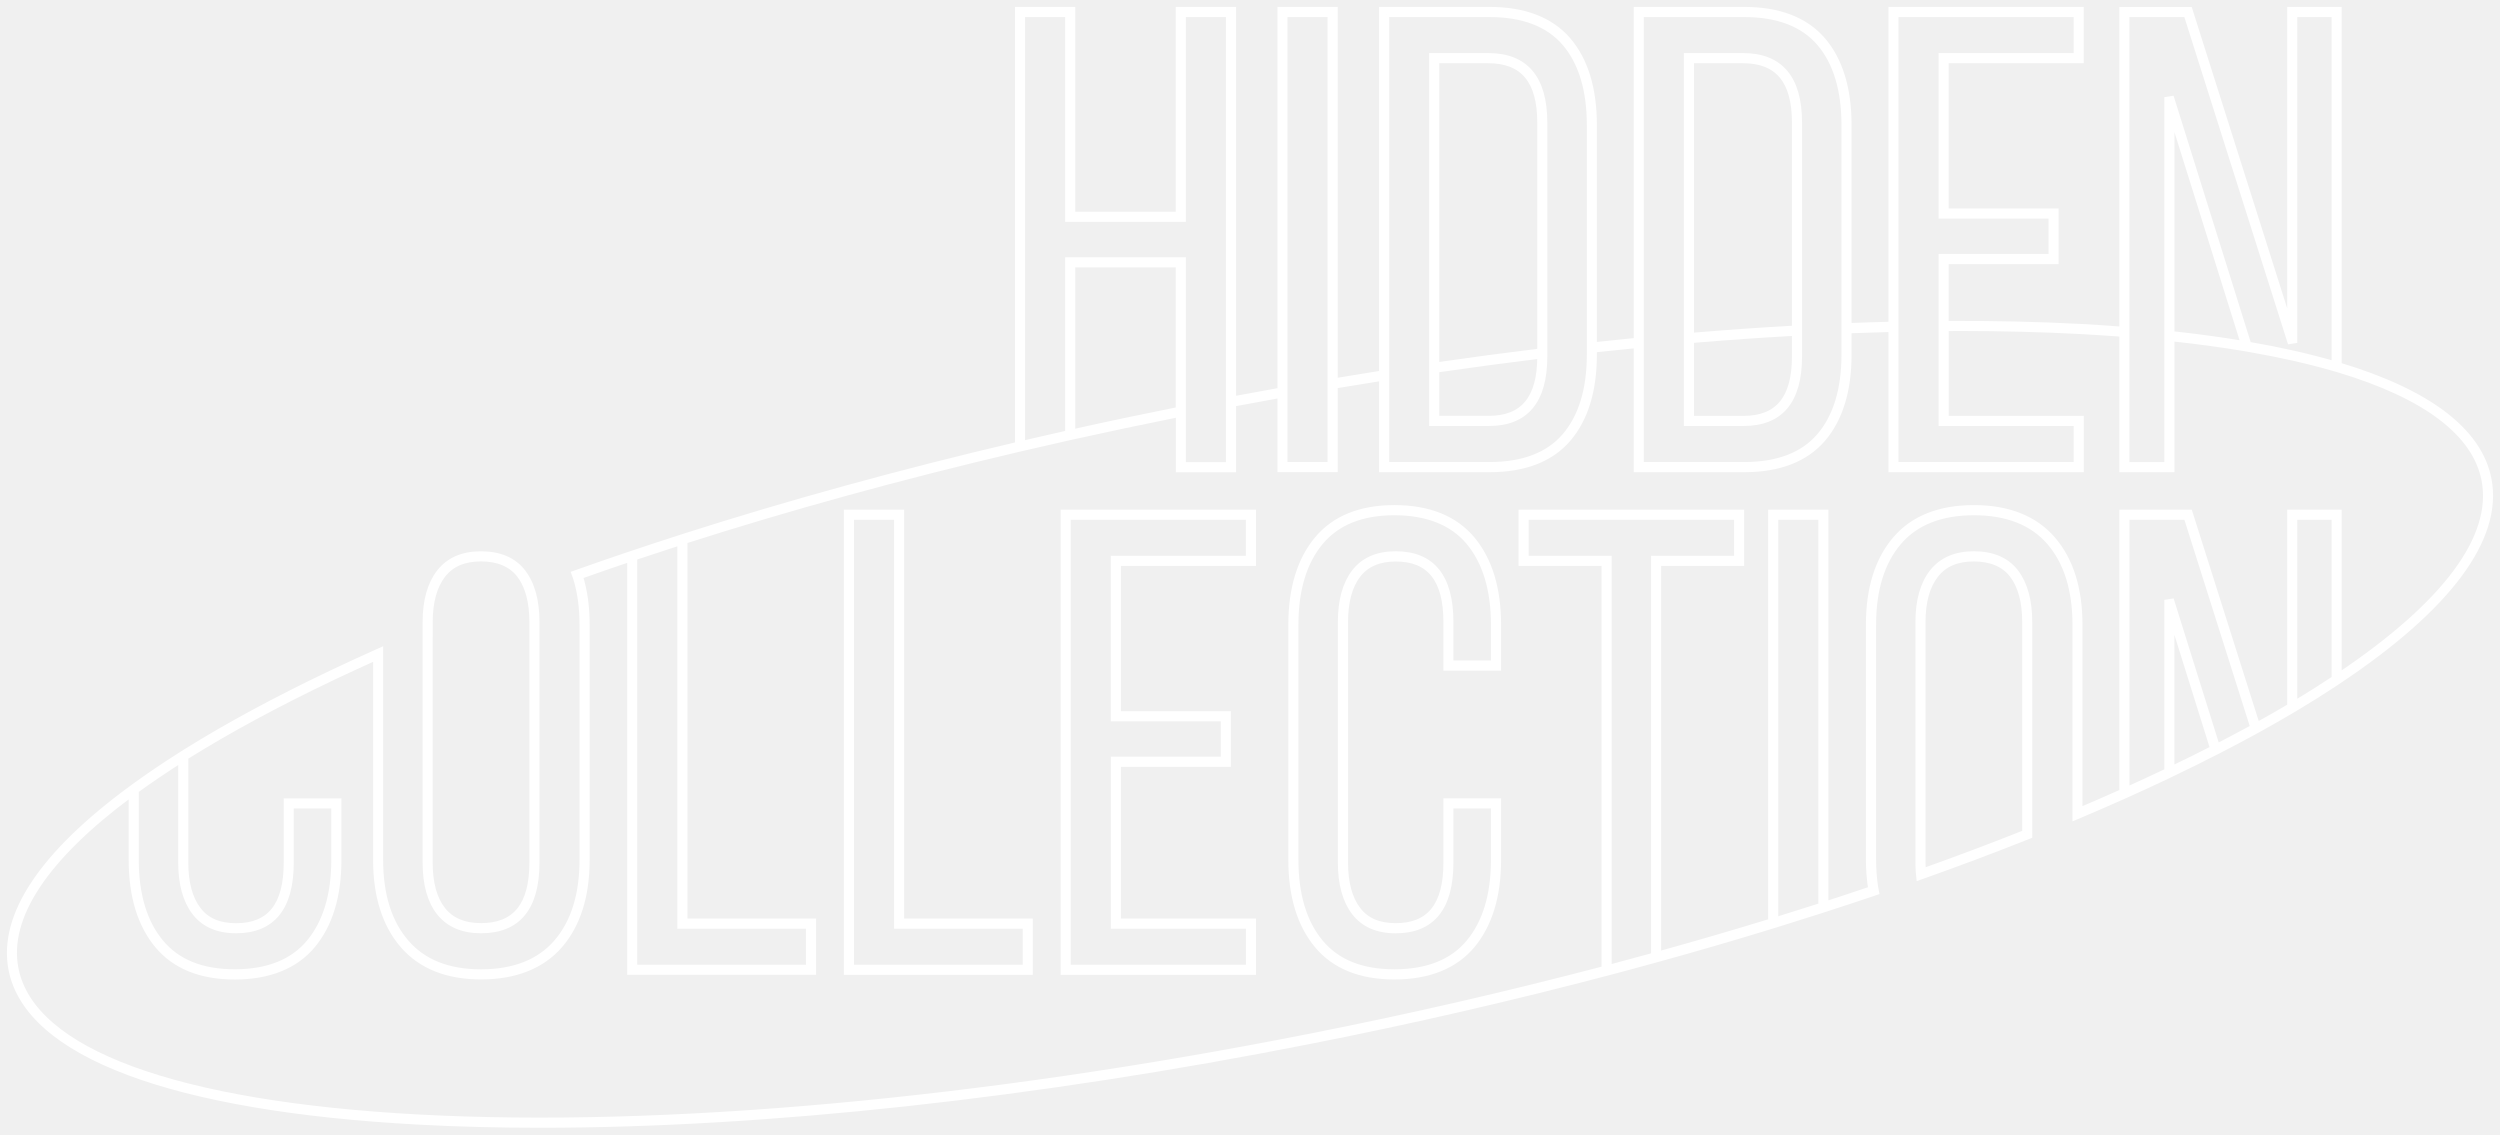
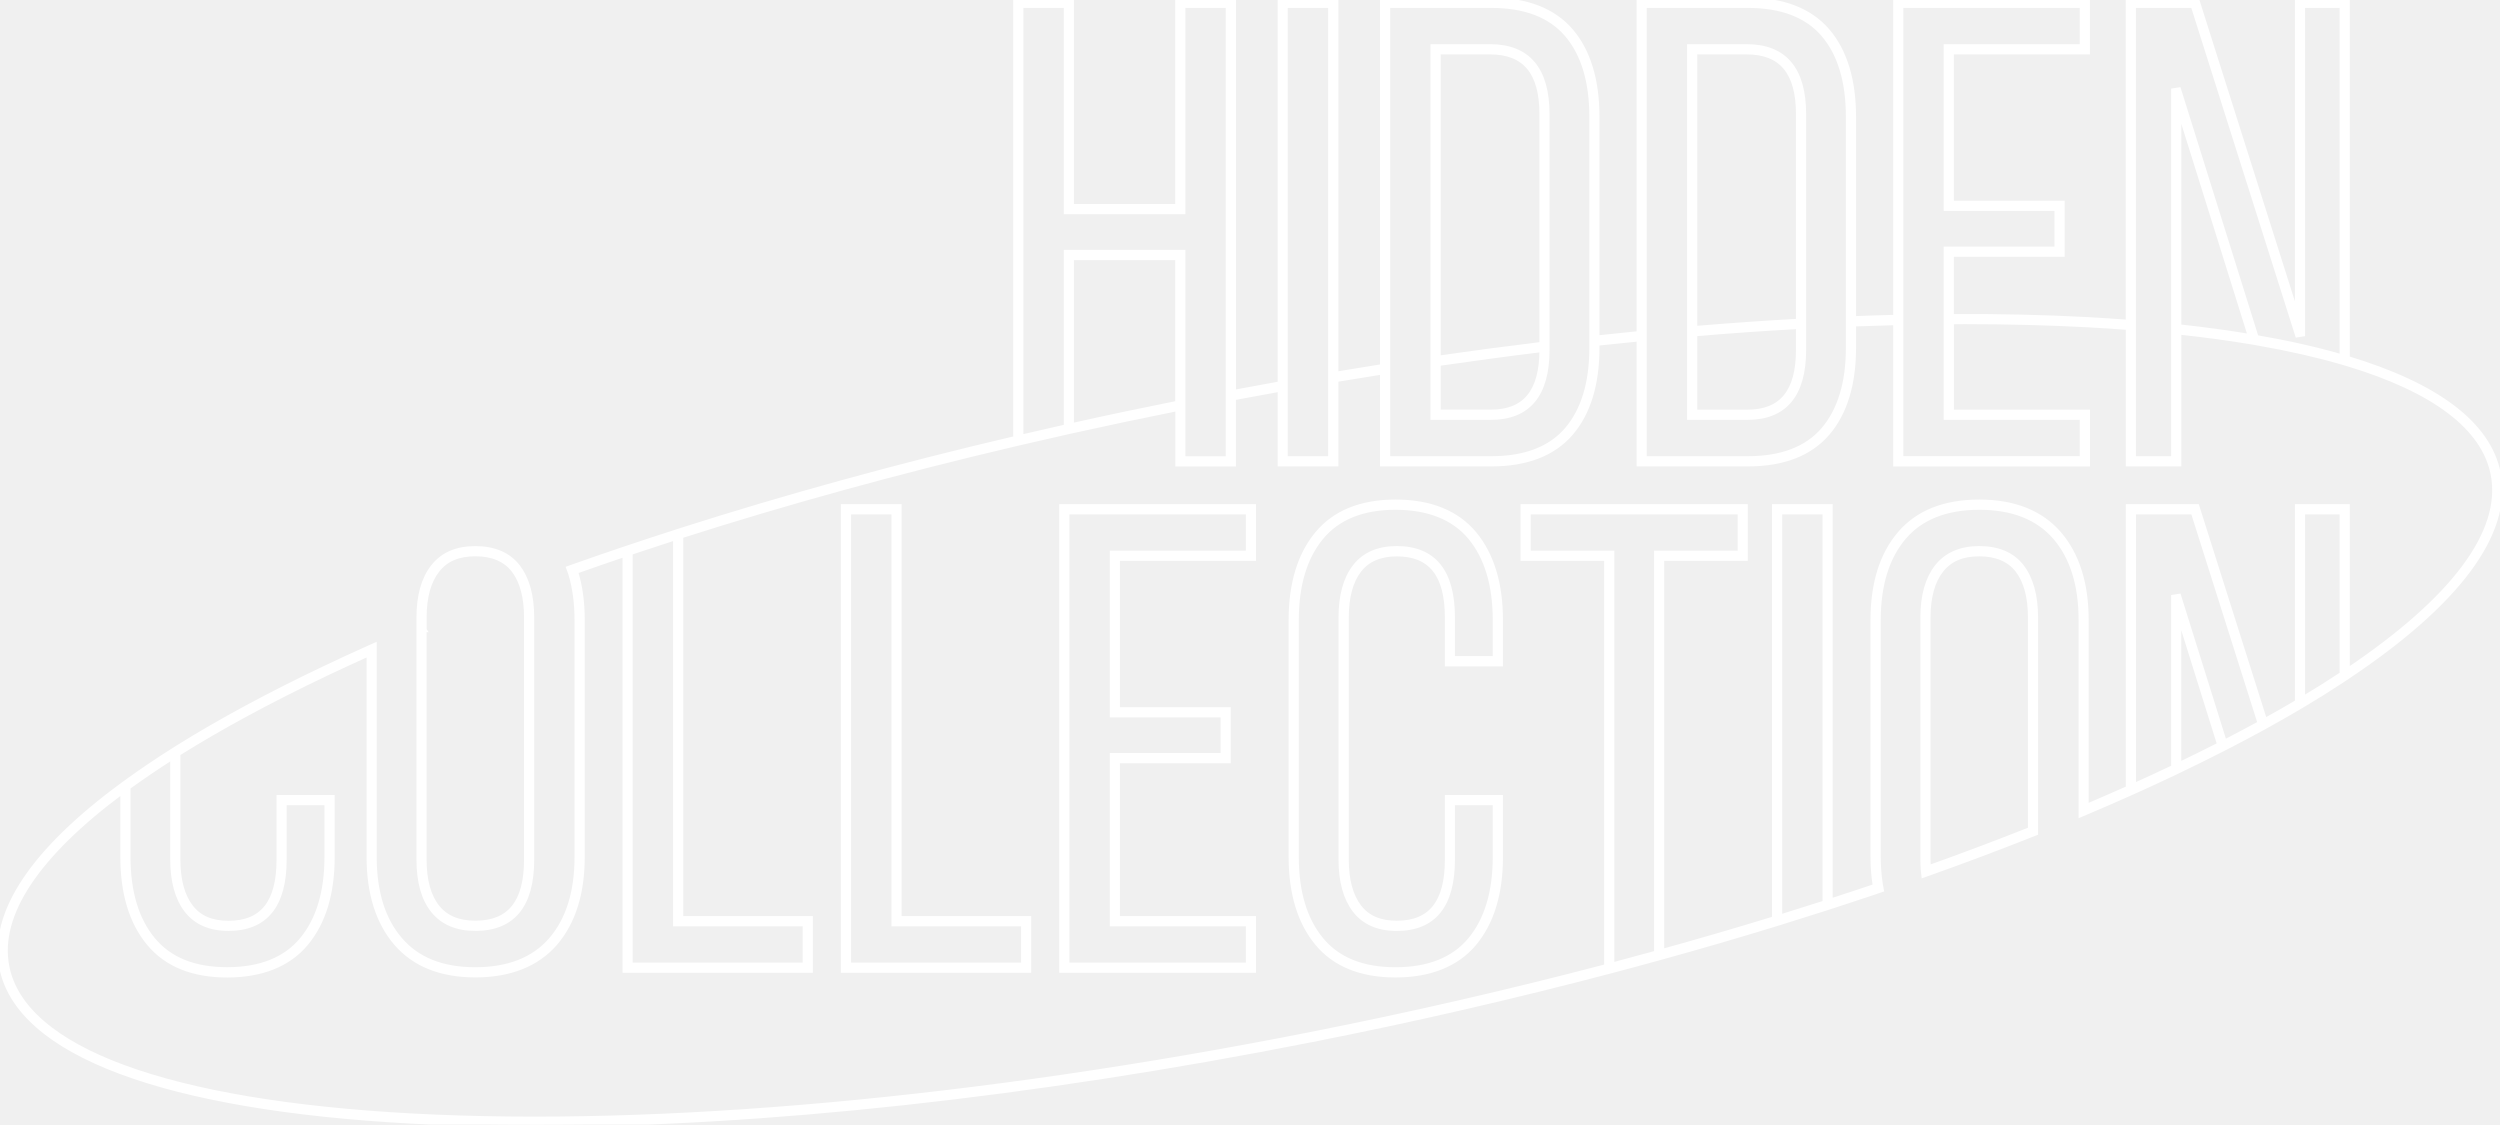
- <svg xmlns="http://www.w3.org/2000/svg" width="271" height="123" fill="none">
-   <path d="M269.828 51.933c-1.027-5.299-6.628-9.493-16.242-12.38V1.005h-5.403v34.038L237.4 1.006h-7.418v34.65a213.93 213.93 0 0 0-4.356-.286c-4.654-.25-9.544-.356-14.64-.33V28.38h11.92v-5.533h-11.92V6.604h14.64V1.005h-20.668v34.12c-1.486.036-2.982.087-4.498.142V13.563c0-3.955-.952-7.066-2.825-9.254C195.746 2.115 192.871 1 189.079 1h-11.73v35.876c-1.49.148-2.991.305-4.497.468V13.563c0-3.955-.952-7.066-2.825-9.254C168.138 2.115 165.263 1 161.471 1h-11.73v39.429c-1.657.26-3.318.53-4.98.81V1.004h-6.034v41.282c-1.657.295-3.318.606-4.985.916V1.005h-6.039v22.199h-11.397V1.005h-6.033v47.156c-12.615 2.957-24.717 6.292-36.008 9.9-.197.062-.398.128-.594.194a421.393 421.393 0 0 0-5.44 1.787 383.825 383.825 0 0 0-5.489 1.898l-.559.199c.07.188.141.371.202.565.453 1.476.684 3.146.684 5.003V93.22c0 3.761-.936 6.75-2.785 8.892-1.838 2.128-4.577 3.212-8.143 3.212-3.566 0-6.235-1.079-8.073-3.212-1.848-2.137-2.785-5.13-2.785-8.892V70.44c-.196.087-.398.173-.594.265a236.48 236.48 0 0 0-4.764 2.199c-5.993 2.85-11.261 5.696-15.763 8.505-.202.128-.398.25-.595.377a94.6 94.6 0 0 0-4.774 3.217c-.201.143-.398.29-.594.433C4.575 92.497.037 99.23 1.17 105.09c1.793 9.249 17.49 15.134 44.203 16.569 4.22.229 8.626.341 13.214.341 24.31 0 53.429-3.156 83.57-9.117a526.373 526.373 0 0 0 32.372-7.452c.751-.198 1.496-.397 2.241-.6.826-.224 1.642-.443 2.463-.672.196-.056.398-.107.594-.163a438.68 438.68 0 0 0 12.097-3.523l.594-.183a449.375 449.375 0 0 0 4.845-1.527c.196-.066.398-.127.594-.193 1.657-.535 3.299-1.08 4.921-1.624.191-.066.377-.127.569-.194a10.404 10.404 0 0 1-.106-.595 19.386 19.386 0 0 1-.222-2.942V67.702c0-3.761.927-6.754 2.75-8.892 1.813-2.128 4.543-3.207 8.108-3.207 3.566 0 6.305 1.08 8.144 3.207 1.848 2.143 2.785 5.136 2.785 8.892V88.66c.196-.082.398-.163.594-.25a252.997 252.997 0 0 0 4.497-1.954l.594-.265a213.241 213.241 0 0 0 4.286-1.98c.066-.03.136-.061.202-.097.131-.06.256-.127.387-.188a199.084 199.084 0 0 0 4.538-2.24c.181-.091.358-.183.539-.275a175.721 175.721 0 0 0 3.812-2.02c.176-.097.358-.194.529-.29a147.366 147.366 0 0 0 3.304-1.884c.196-.117.398-.234.594-.351 1.481-.88 2.886-1.761 4.215-2.637.202-.132.398-.265.594-.397 11.81-7.88 17.491-15.423 16.237-21.898ZM230.576 1.6h6.391l11.231 35.448.579-.092V1.601h4.215v37.78c-2.755-.8-5.827-1.497-9.211-2.077l-8.34-26.648-.579.092v39.587h-4.286V1.6Zm12.55 35.59c-2.407-.402-4.96-.748-7.665-1.043V12.692l7.665 24.5Zm-37.579-35.59h19.485v4.403h-14.64v17.444h11.92v4.332h-11.92v18.146h14.64v4.404h-19.485V1.6Zm-27.608 0h11.14c3.611 0 6.34 1.043 8.108 3.105 1.778 2.071 2.679 5.054 2.679 8.857v24.876c0 3.761-.901 6.719-2.679 8.79-1.768 2.062-4.497 3.106-8.108 3.106h-11.14V1.6Zm-27.608 0h11.14c3.61 0 6.34 1.043 8.108 3.105 1.777 2.071 2.684 5.054 2.684 8.857v24.876c0 3.761-.902 6.719-2.679 8.79-1.768 2.062-4.498 3.106-8.108 3.106h-11.14V1.6h-.005Zm-11.019 0h4.844v48.734h-4.844V1.6Zm-28.445 0h4.845v22.198h12.586V1.601h4.844v48.744h-4.844V28.136h-12.586v18.778a456.51 456.51 0 0 0-4.845 1.11V1.6Zm16.836 42.773c-3.837.768-7.64 1.568-11.397 2.408V28.737h11.397v15.637ZM73.671 58.876v41.546h13.945v4.404h-18.79V60.469a421.066 421.066 0 0 1 4.845-1.593ZM19.567 82.474v11.02c0 2.317.504 4.144 1.491 5.437 1.007 1.318 2.528 1.985 4.523 1.985 3.988 0 6.013-2.494 6.013-7.416v-6.114h4.567v5.829c0 3.761-.901 6.754-2.684 8.897-1.767 2.128-4.472 3.207-8.032 3.207-3.561 0-6.2-1.079-7.968-3.207-1.782-2.142-2.684-5.136-2.684-8.897v-7.503a95.65 95.65 0 0 1 4.774-3.238Zm154.887 22.352V60.5h-8.995v-4.403h22.763V60.5h-8.994v43.033c-1.581.437-3.173.87-4.774 1.293Zm18.059-5.162V56.097h4.845v42.04a451.62 451.62 0 0 1-4.845 1.527Zm42.943-16.396V67.183l4.357 13.932c-1.4.718-2.856 1.436-4.357 2.153Zm4.901-2.428-4.911-15.693-.579.092v18.314l-.05.026c-1.38.657-2.8 1.308-4.236 1.96V56.097h6.391l7.197 22.723a202.604 202.604 0 0 1-3.812 2.02Zm8.42-4.657V56.097h4.215V73.53c-1.329.88-2.729 1.766-4.215 2.652Zm4.809-3.044V55.496h-5.403v21.038a127.347 127.347 0 0 1-3.485 1.99l-7.293-23.028h-7.418v30.307c-1.47.657-2.966 1.309-4.497 1.96V67.707c0-3.909-.987-7.034-2.931-9.29-1.959-2.264-4.845-3.415-8.592-3.415-3.747 0-6.622 1.15-8.556 3.416-1.924 2.255-2.896 5.38-2.896 9.285v25.512c0 1.11.091 2.153.247 3.135a385.368 385.368 0 0 1-4.815 1.594V55.495h-6.033v44.346a452.042 452.042 0 0 1-12.097 3.528V61.1h8.995v-5.604H164.86V61.1h8.994v43.883a527.713 527.713 0 0 1-31.818 7.31c-35.782 7.08-70.098 10.191-96.638 8.77-26.415-1.42-41.916-7.131-43.648-16.085C.672 99.404 5.003 92.965 14.199 86.15v7.075c0 3.91.952 7.03 2.825 9.284 1.884 2.271 4.719 3.421 8.42 3.421 3.702 0 6.603-1.15 8.491-3.421 1.874-2.254 2.826-5.375 2.826-9.284v-6.43h-5.757v6.715c0 4.586-1.772 6.816-5.418 6.816-1.828 0-3.153-.57-4.054-1.751-.907-1.186-1.37-2.892-1.37-5.065V82.098c4.552-2.85 9.9-5.747 16.02-8.659 1.47-.697 2.976-1.395 4.512-2.082v21.858c0 3.909.987 7.034 2.931 9.289 1.954 2.266 4.82 3.416 8.521 3.416 3.702 0 6.633-1.15 8.592-3.416 1.944-2.255 2.93-5.38 2.93-9.29V67.704c0-1.93-.24-3.666-.72-5.208 1.738-.616 3.5-1.227 5.289-1.832v44.758h19.978v-5.604H74.27v-41.14c11.286-3.614 23.388-6.948 36.008-9.91l.594-.138c1.607-.376 3.224-.748 4.845-1.11.197-.045.398-.086.595-.132a571.409 571.409 0 0 1 11.396-2.407h.005v5.96h6.024v-7.126h.005c1.667-.316 3.323-.616 4.985-.916v8.032h6.034v-9.076c1.667-.28 3.329-.544 4.98-.81v9.891h11.73c3.792 0 6.667-1.114 8.556-3.308 1.873-2.184 2.825-5.274 2.825-9.183v-.494c1.511-.163 3.007-.316 4.497-.463v13.448h11.73c3.792 0 6.667-1.114 8.556-3.308 1.873-2.184 2.825-5.274 2.825-9.183v-2.566a347.26 347.26 0 0 1 4.498-.142V50.94h20.673v-5.61h-14.64v-9.69c.473 0 .952-.011 1.42-.011 4.573 0 8.979.112 13.185.336 1.5.081 2.961.178 4.391.285v14.685h5.474V36.75c2.78.3 5.404.656 7.862 1.069.221.035.438.076.66.117 3.313.58 6.32 1.262 9.014 2.046.197.056.398.112.594.173 9.282 2.8 14.676 6.826 15.658 11.896 1.193 6.185-4.276 13.438-15.663 21.089Z" fill="#fff" />
-   <path d="M52.146 100.916c4.039 0 6.083-2.494 6.083-7.416V67.428c0-1.146-.126-2.174-.367-3.075a8.366 8.366 0 0 0-.181-.57 6.318 6.318 0 0 0-.942-1.787c-1.008-1.318-2.554-1.985-4.593-1.985-2.04 0-3.526.667-4.558 1.98-1.012 1.293-1.526 3.126-1.526 5.437v26.077c0 2.362.514 4.204 1.531 5.472 1.027 1.288 2.558 1.939 4.553 1.939Zm-5.49-32.14v-1.353c0-2.174.474-3.88 1.4-5.065.927-1.181 2.262-1.751 4.09-1.751 1.828 0 3.233.59 4.124 1.75.353.464.64 1.009.856 1.63.066.183.126.376.177.575.221.835.332 1.791.332 2.866V93.5c0 4.586-1.798 6.816-5.49 6.816-1.827 0-3.167-.565-4.094-1.72-.926-1.162-1.4-2.877-1.4-5.096V68.776h.005ZM97.758 55.496h-6.033v49.93h19.978v-5.604H97.758V55.496Zm13.356 44.926v4.404h-18.79v-48.73h4.845v44.326h13.945ZM115.223 105.426h20.674v-5.604h-14.64V82.876h11.92v-5.533h-11.92V61.1h14.64v-5.604h-20.674v49.93Zm.595-49.33h19.484V60.5h-14.64v17.444h11.926v4.332h-11.921v18.146h14.64v4.404h-19.489v-48.73ZM151.151 55.002c-3.701 0-6.532 1.15-8.42 3.421-1.874 2.255-2.826 5.375-2.826 9.285V93.22c0 3.91.952 7.029 2.826 9.284 1.883 2.271 4.719 3.421 8.42 3.421 3.702 0 6.602-1.15 8.491-3.421 1.873-2.255 2.825-5.375 2.825-9.284v-6.43h-5.751v6.715c0 4.586-1.773 6.816-5.419 6.816-1.828 0-3.152-.57-4.054-1.751-.906-1.186-1.365-2.892-1.365-5.065V67.433c0-2.179.459-3.884 1.365-5.065.891-1.16 2.251-1.751 4.054-1.751 3.646 0 5.419 2.23 5.419 6.816v5.019h5.751v-4.74c0-3.904-.952-7.029-2.825-9.284-1.894-2.275-4.749-3.426-8.491-3.426Zm10.717 16.844H157.3v-4.424c0-4.922-2.024-7.416-6.013-7.416-1.994 0-3.515.667-4.522 1.985-.992 1.293-1.491 3.12-1.491 5.437V93.5c0 2.316.504 4.143 1.491 5.436 1.007 1.319 2.528 1.985 4.522 1.985 3.989 0 6.013-2.494 6.013-7.416V87.39h4.568v5.829c0 3.761-.901 6.755-2.684 8.898-1.768 2.127-4.472 3.206-8.033 3.206-3.56 0-6.199-1.079-7.967-3.206-1.783-2.143-2.684-5.136-2.684-8.898V67.708c0-3.762.901-6.755 2.684-8.898 1.768-2.128 4.447-3.207 7.967-3.207 3.52 0 6.265 1.08 8.033 3.207 1.783 2.143 2.684 5.136 2.684 8.898v4.138ZM213.967 60.006c-1.989 0-3.525.667-4.558 1.98-1.012 1.293-1.526 3.126-1.526 5.437v26.072c0 .371.015.722.04 1.063.016.21.031.418.056.616.191-.066.383-.137.574-.203a328.484 328.484 0 0 0 10.898-4.093c.197-.076.398-.157.594-.234V67.417c0-2.31-.503-4.138-1.49-5.436-1.002-1.308-2.549-1.975-4.588-1.975Zm5.489 30.23a339.021 339.021 0 0 1-10.953 4.124c-.015-.28-.026-.565-.026-.86V67.428c0-2.174.469-3.88 1.4-5.065.927-1.181 2.262-1.751 4.09-1.751 1.828 0 3.233.59 4.124 1.75.907 1.187 1.365 2.892 1.365 5.066v22.809ZM167.478 38.653v-25.37c0-4.83-2.07-7.28-6.154-7.28h-6.154v39.923h6.225c4.039.005 6.083-2.443 6.083-7.273ZM155.769 6.604h5.56c3.742 0 5.56 2.184 5.56 6.679v24.754a492.33 492.33 0 0 0-11.12 1.486V6.604Zm0 33.525a493.206 493.206 0 0 1 11.12-1.492v.01c0 4.495-1.798 6.679-5.489 6.679h-5.631v-5.197ZM195.091 38.653v-25.37c0-4.83-2.069-7.28-6.154-7.28h-6.154v39.923h6.225c4.034.005 6.083-2.443 6.083-7.273ZM183.377 6.604h5.56c3.742 0 5.56 2.184 5.56 6.679v22.264c-3.636.204-7.343.464-11.12.78V6.603Zm0 30.328c3.777-.32 7.484-.575 11.12-.779v2.5c0 4.494-1.798 6.678-5.489 6.678h-5.631v-8.399Z" fill="#fff" />
-   <path d="M269.828 51.933c-1.027-5.299-6.628-9.493-16.242-12.38V1.005h-5.403v34.038L237.4 1.006h-7.418v34.65a213.93 213.93 0 0 0-4.356-.286c-4.654-.25-9.544-.356-14.64-.33V28.38h11.92v-5.533h-11.92V6.604h14.64V1.005h-20.668v34.12c-1.486.036-2.982.087-4.498.142V13.563c0-3.955-.952-7.066-2.825-9.254C195.746 2.115 192.871 1 189.079 1h-11.73v35.876c-1.49.148-2.991.305-4.497.468V13.563c0-3.955-.952-7.066-2.825-9.254C168.138 2.115 165.263 1 161.471 1h-11.73v39.429c-1.657.26-3.318.53-4.98.81V1.004h-6.034v41.282c-1.657.295-3.318.606-4.985.916V1.005h-6.039v22.199h-11.397V1.005h-6.033v47.156c-12.615 2.957-24.717 6.292-36.008 9.9-.197.062-.398.128-.594.194a421.393 421.393 0 0 0-5.44 1.787 383.825 383.825 0 0 0-5.489 1.898l-.559.199c.07.188.141.371.202.565.453 1.476.684 3.146.684 5.003V93.22c0 3.761-.936 6.75-2.785 8.892-1.838 2.128-4.577 3.212-8.143 3.212-3.566 0-6.235-1.079-8.073-3.212-1.848-2.137-2.785-5.13-2.785-8.892V70.44c-.196.087-.398.173-.594.265a236.48 236.48 0 0 0-4.764 2.199c-5.993 2.85-11.261 5.696-15.763 8.505-.202.128-.398.25-.595.377a94.6 94.6 0 0 0-4.774 3.217c-.201.143-.398.29-.594.433C4.575 92.497.037 99.23 1.17 105.09c1.793 9.249 17.49 15.134 44.203 16.569 4.22.229 8.626.341 13.214.341 24.31 0 53.429-3.156 83.57-9.117a526.373 526.373 0 0 0 32.372-7.452c.751-.198 1.496-.397 2.241-.6.826-.224 1.642-.443 2.463-.672.196-.056.398-.107.594-.163a438.68 438.68 0 0 0 12.097-3.523l.594-.183a449.375 449.375 0 0 0 4.845-1.527c.196-.066.398-.127.594-.193 1.657-.535 3.299-1.08 4.921-1.624.191-.066.377-.127.569-.194a10.404 10.404 0 0 1-.106-.595 19.386 19.386 0 0 1-.222-2.942V67.702c0-3.761.927-6.754 2.75-8.892 1.813-2.128 4.543-3.207 8.108-3.207 3.566 0 6.305 1.08 8.144 3.207 1.848 2.143 2.785 5.136 2.785 8.892V88.66c.196-.082.398-.163.594-.25a252.997 252.997 0 0 0 4.497-1.954l.594-.265a213.241 213.241 0 0 0 4.286-1.98c.066-.03.136-.061.202-.097.131-.06.256-.127.387-.188a199.084 199.084 0 0 0 4.538-2.24c.181-.091.358-.183.539-.275a175.721 175.721 0 0 0 3.812-2.02c.176-.097.358-.194.529-.29a147.366 147.366 0 0 0 3.304-1.884c.196-.117.398-.234.594-.351 1.481-.88 2.886-1.761 4.215-2.637.202-.132.398-.265.594-.397 11.81-7.88 17.491-15.423 16.237-21.898ZM230.576 1.6h6.391l11.231 35.448.579-.092V1.601h4.215v37.78c-2.755-.8-5.827-1.497-9.211-2.077l-8.34-26.648-.579.092v39.587h-4.286V1.6Zm12.55 35.59c-2.407-.402-4.96-.748-7.665-1.043V12.692l7.665 24.5Zm-37.579-35.59h19.485v4.403h-14.64v17.444h11.92v4.332h-11.92v18.146h14.64v4.404h-19.485V1.6Zm-27.608 0h11.14c3.611 0 6.34 1.043 8.108 3.105 1.778 2.071 2.679 5.054 2.679 8.857v24.876c0 3.761-.901 6.719-2.679 8.79-1.768 2.062-4.497 3.106-8.108 3.106h-11.14V1.6Zm-27.608 0h11.14c3.61 0 6.34 1.043 8.108 3.105 1.777 2.071 2.684 5.054 2.684 8.857v24.876c0 3.761-.902 6.719-2.679 8.79-1.768 2.062-4.498 3.106-8.108 3.106h-11.14V1.6h-.005Zm-11.019 0h4.844v48.734h-4.844V1.6Zm-28.445 0h4.845v22.198h12.586V1.601h4.844v48.744h-4.844V28.136h-12.586v18.778a456.51 456.51 0 0 0-4.845 1.11V1.6Zm16.836 42.773c-3.837.768-7.64 1.568-11.397 2.408V28.737h11.397v15.637ZM73.671 58.876v41.546h13.945v4.404h-18.79V60.469a421.066 421.066 0 0 1 4.845-1.593ZM19.567 82.474v11.02c0 2.317.504 4.144 1.491 5.437 1.007 1.318 2.528 1.985 4.523 1.985 3.988 0 6.013-2.494 6.013-7.416v-6.114h4.567v5.829c0 3.761-.901 6.754-2.684 8.897-1.767 2.128-4.472 3.207-8.032 3.207-3.561 0-6.2-1.079-7.968-3.207-1.782-2.142-2.684-5.136-2.684-8.897v-7.503a95.65 95.65 0 0 1 4.774-3.238Zm154.887 22.352V60.5h-8.995v-4.403h22.763V60.5h-8.994v43.033c-1.581.437-3.173.87-4.774 1.293Zm18.059-5.162V56.097h4.845v42.04a451.62 451.62 0 0 1-4.845 1.527Zm42.943-16.396V67.183l4.357 13.932c-1.4.718-2.856 1.436-4.357 2.153Zm4.901-2.428-4.911-15.693-.579.092v18.314l-.05.026c-1.38.657-2.8 1.308-4.236 1.96V56.097h6.391l7.197 22.723a202.604 202.604 0 0 1-3.812 2.02Zm8.42-4.657V56.097h4.215V73.53c-1.329.88-2.729 1.766-4.215 2.652Zm4.809-3.044V55.496h-5.403v21.038a127.347 127.347 0 0 1-3.485 1.99l-7.293-23.028h-7.418v30.307c-1.47.657-2.966 1.309-4.497 1.96V67.707c0-3.909-.987-7.034-2.931-9.29-1.959-2.264-4.845-3.415-8.592-3.415-3.747 0-6.622 1.15-8.556 3.416-1.924 2.255-2.896 5.38-2.896 9.285v25.512c0 1.11.091 2.153.247 3.135a385.368 385.368 0 0 1-4.815 1.594V55.495h-6.033v44.346a452.042 452.042 0 0 1-12.097 3.528V61.1h8.995v-5.604H164.86V61.1h8.994v43.883a527.713 527.713 0 0 1-31.818 7.31c-35.782 7.08-70.098 10.191-96.638 8.77-26.415-1.42-41.916-7.131-43.648-16.085C.672 99.404 5.003 92.965 14.199 86.15v7.075c0 3.91.952 7.03 2.825 9.284 1.884 2.271 4.719 3.421 8.42 3.421 3.702 0 6.603-1.15 8.491-3.421 1.874-2.254 2.826-5.375 2.826-9.284v-6.43h-5.757v6.715c0 4.586-1.772 6.816-5.418 6.816-1.828 0-3.153-.57-4.054-1.751-.907-1.186-1.37-2.892-1.37-5.065V82.098c4.552-2.85 9.9-5.747 16.02-8.659 1.47-.697 2.976-1.395 4.512-2.082v21.858c0 3.909.987 7.034 2.931 9.289 1.954 2.266 4.82 3.416 8.521 3.416 3.702 0 6.633-1.15 8.592-3.416 1.944-2.255 2.93-5.38 2.93-9.29V67.704c0-1.93-.24-3.666-.72-5.208 1.738-.616 3.5-1.227 5.289-1.832v44.758h19.978v-5.604H74.27v-41.14c11.286-3.614 23.388-6.948 36.008-9.91l.594-.138c1.607-.376 3.224-.748 4.845-1.11.197-.045.398-.086.595-.132a571.409 571.409 0 0 1 11.396-2.407h.005v5.96h6.024v-7.126h.005c1.667-.316 3.323-.616 4.985-.916v8.032h6.034v-9.076c1.667-.28 3.329-.544 4.98-.81v9.891h11.73c3.792 0 6.667-1.114 8.556-3.308 1.873-2.184 2.825-5.274 2.825-9.183v-.494c1.511-.163 3.007-.316 4.497-.463v13.448h11.73c3.792 0 6.667-1.114 8.556-3.308 1.873-2.184 2.825-5.274 2.825-9.183v-2.566a347.26 347.26 0 0 1 4.498-.142V50.94h20.673v-5.61h-14.64v-9.69c.473 0 .952-.011 1.42-.011 4.573 0 8.979.112 13.185.336 1.5.081 2.961.178 4.391.285v14.685h5.474V36.75c2.78.3 5.404.656 7.862 1.069.221.035.438.076.66.117 3.313.58 6.32 1.262 9.014 2.046.197.056.398.112.594.173 9.282 2.8 14.676 6.826 15.658 11.896 1.193 6.185-4.276 13.438-15.663 21.089Z" stroke="#fff" stroke-width=".5" />
-   <path d="M52.146 100.916c4.039 0 6.083-2.494 6.083-7.416V67.428c0-1.146-.126-2.174-.367-3.075a8.366 8.366 0 0 0-.181-.57 6.318 6.318 0 0 0-.942-1.787c-1.008-1.318-2.554-1.985-4.593-1.985-2.04 0-3.526.667-4.558 1.98-1.012 1.293-1.526 3.126-1.526 5.437v26.077c0 2.362.514 4.204 1.531 5.472 1.027 1.288 2.558 1.939 4.553 1.939Zm-5.49-32.14v-1.353c0-2.174.474-3.88 1.4-5.065.927-1.181 2.262-1.751 4.09-1.751 1.828 0 3.233.59 4.124 1.75.353.464.64 1.009.856 1.63.066.183.126.376.177.575.221.835.332 1.791.332 2.866V93.5c0 4.586-1.798 6.816-5.49 6.816-1.827 0-3.167-.565-4.094-1.72-.926-1.162-1.4-2.877-1.4-5.096V68.776h.005ZM97.758 55.496h-6.033v49.93h19.978v-5.604H97.758V55.496Zm13.356 44.926v4.404h-18.79v-48.73h4.845v44.326h13.945ZM115.223 105.426h20.674v-5.604h-14.64V82.876h11.92v-5.533h-11.92V61.1h14.64v-5.604h-20.674v49.93Zm.595-49.33h19.484V60.5h-14.64v17.444h11.926v4.332h-11.921v18.146h14.64v4.404h-19.489v-48.73ZM151.151 55.002c-3.701 0-6.532 1.15-8.42 3.421-1.874 2.255-2.826 5.375-2.826 9.285V93.22c0 3.91.952 7.029 2.826 9.284 1.883 2.271 4.719 3.421 8.42 3.421 3.702 0 6.602-1.15 8.491-3.421 1.873-2.255 2.825-5.375 2.825-9.284v-6.43h-5.751v6.715c0 4.586-1.773 6.816-5.419 6.816-1.828 0-3.152-.57-4.054-1.751-.906-1.186-1.365-2.892-1.365-5.065V67.433c0-2.179.459-3.884 1.365-5.065.891-1.16 2.251-1.751 4.054-1.751 3.646 0 5.419 2.23 5.419 6.816v5.019h5.751v-4.74c0-3.904-.952-7.029-2.825-9.284-1.894-2.275-4.749-3.426-8.491-3.426Zm10.717 16.844H157.3v-4.424c0-4.922-2.024-7.416-6.013-7.416-1.994 0-3.515.667-4.522 1.985-.992 1.293-1.491 3.12-1.491 5.437V93.5c0 2.316.504 4.143 1.491 5.436 1.007 1.319 2.528 1.985 4.522 1.985 3.989 0 6.013-2.494 6.013-7.416V87.39h4.568v5.829c0 3.761-.901 6.755-2.684 8.898-1.768 2.127-4.472 3.206-8.033 3.206-3.56 0-6.199-1.079-7.967-3.206-1.783-2.143-2.684-5.136-2.684-8.898V67.708c0-3.762.901-6.755 2.684-8.898 1.768-2.128 4.447-3.207 7.967-3.207 3.52 0 6.265 1.08 8.033 3.207 1.783 2.143 2.684 5.136 2.684 8.898v4.138ZM213.967 60.006c-1.989 0-3.525.667-4.558 1.98-1.012 1.293-1.526 3.126-1.526 5.437v26.072c0 .371.015.722.04 1.063.016.21.031.418.056.616.191-.066.383-.137.574-.203a328.484 328.484 0 0 0 10.898-4.093c.197-.076.398-.157.594-.234V67.417c0-2.31-.503-4.138-1.49-5.436-1.002-1.308-2.549-1.975-4.588-1.975Zm5.489 30.23a339.021 339.021 0 0 1-10.953 4.124c-.015-.28-.026-.565-.026-.86V67.428c0-2.174.469-3.88 1.4-5.065.927-1.181 2.262-1.751 4.09-1.751 1.828 0 3.233.59 4.124 1.75.907 1.187 1.365 2.892 1.365 5.066v22.809ZM167.478 38.653v-25.37c0-4.83-2.07-7.28-6.154-7.28h-6.154v39.923h6.225c4.039.005 6.083-2.443 6.083-7.273ZM155.769 6.604h5.56c3.742 0 5.56 2.184 5.56 6.679v24.754a492.33 492.33 0 0 0-11.12 1.486V6.604Zm0 33.525a493.206 493.206 0 0 1 11.12-1.492v.01c0 4.495-1.798 6.679-5.489 6.679h-5.631v-5.197ZM195.091 38.653v-25.37c0-4.83-2.069-7.28-6.154-7.28h-6.154v39.923h6.225c4.034.005 6.083-2.443 6.083-7.273ZM183.377 6.604h5.56c3.742 0 5.56 2.184 5.56 6.679v22.264c-3.636.204-7.343.464-11.12.78V6.603Zm0 30.328c3.777-.32 7.484-.575 11.12-.779v2.5c0 4.494-1.798 6.678-5.489 6.678h-5.631v-8.399Z" stroke="#fff" stroke-width=".5" />
+ <svg xmlns="http://www.w3.org/2000/svg" width="269" height="121" fill="none">
+   <g clip-path="url(#a)" fill="#fff" stroke="#fff" stroke-width=".5">
+     <path d="M268.828 50.933c-1.027-5.299-6.628-9.493-16.242-12.38V.005h-5.403v34.038L236.4.006h-7.418v34.65a213.93 213.93 0 0 0-4.356-.286c-4.654-.25-9.544-.356-14.64-.33V27.38h11.92v-5.533h-11.92V5.604h14.64V.005h-20.668v34.12c-1.486.036-2.982.087-4.498.142V12.563c0-3.955-.952-7.066-2.825-9.254C194.746 1.115 191.871 0 188.079 0h-11.73v35.876c-1.49.148-2.991.305-4.497.468V12.563c0-3.955-.952-7.066-2.825-9.254C167.138 1.115 164.263 0 160.471 0h-11.73v39.429c-1.657.26-3.318.53-4.98.81V.004h-6.034v41.282c-1.657.295-3.318.606-4.985.916V.005h-6.039v22.199h-11.397V.005h-6.033v47.156c-12.615 2.957-24.717 6.292-36.008 9.9-.197.062-.398.128-.594.194a421.393 421.393 0 0 0-5.44 1.787 383.825 383.825 0 0 0-5.489 1.898l-.559.199c.07.188.141.371.202.565.453 1.476.684 3.146.684 5.003V92.22c0 3.761-.936 6.75-2.785 8.892-1.838 2.128-4.577 3.212-8.143 3.212-3.566 0-6.235-1.079-8.073-3.212-1.848-2.137-2.785-5.13-2.785-8.892V69.44c-.196.087-.398.173-.594.265a236.48 236.48 0 0 0-4.764 2.199c-5.993 2.85-11.261 5.696-15.763 8.505-.202.128-.398.25-.595.377a94.6 94.6 0 0 0-4.774 3.217c-.201.143-.398.29-.594.433C3.575 91.497-.963 98.23.17 104.09c1.793 9.249 17.49 15.134 44.203 16.569 4.22.229 8.626.341 13.214.341 24.31 0 53.429-3.156 83.57-9.117a526.373 526.373 0 0 0 32.372-7.452c.751-.198 1.496-.397 2.241-.6.826-.224 1.642-.443 2.463-.672.196-.056.398-.107.594-.163a440.09 440.09 0 0 0 12.097-3.523l.594-.183a451.62 451.62 0 0 0 4.845-1.527c.196-.066.398-.127.594-.193 1.657-.535 3.299-1.08 4.921-1.624.191-.066.377-.127.569-.194a10.404 10.404 0 0 1-.106-.595 19.386 19.386 0 0 1-.222-2.942V66.702c0-3.761.927-6.754 2.75-8.892 1.813-2.128 4.543-3.207 8.108-3.207 3.566 0 6.305 1.08 8.144 3.207 1.848 2.143 2.785 5.136 2.785 8.892V87.66c.196-.082.398-.163.594-.25a252.997 252.997 0 0 0 4.497-1.954l.594-.265a213.798 213.798 0 0 0 4.286-1.98c.066-.03.136-.061.202-.097.131-.06.256-.127.387-.188a199.084 199.084 0 0 0 4.538-2.24c.181-.091.358-.183.539-.275a175.721 175.721 0 0 0 3.812-2.02c.176-.097.358-.194.529-.29a147.366 147.366 0 0 0 3.304-1.884c.196-.117.398-.234.594-.351 1.481-.88 2.886-1.761 4.215-2.637.202-.132.398-.265.594-.397 11.81-7.88 17.491-15.423 16.237-21.898ZM229.576.6h6.391l11.231 35.448.579-.092V.601h4.215v37.78c-2.755-.8-5.827-1.497-9.211-2.077l-8.34-26.648-.579.092v39.587h-4.286V.6Zm12.55 35.59c-2.407-.402-4.96-.748-7.665-1.043V11.692l7.665 24.5ZM204.547.602h19.485v4.403h-14.64v17.444h11.92v4.332h-11.92v18.146h14.64v4.404h-19.485V.6Zm-27.608 0h11.14c3.611 0 6.34 1.043 8.108 3.105 1.778 2.071 2.679 5.054 2.679 8.857v24.876c0 3.761-.901 6.719-2.679 8.79-1.768 2.062-4.497 3.106-8.108 3.106h-11.14V.6Zm-27.608 0h11.14c3.61 0 6.34 1.043 8.108 3.105 1.777 2.071 2.684 5.054 2.684 8.857v24.876c0 3.761-.902 6.719-2.679 8.79-1.768 2.062-4.498 3.106-8.108 3.106h-11.14V.6h-.005Zm-11.019 0h4.844v48.734h-4.844V.6Zm-28.445 0h4.845v22.198h12.586V.601h4.844v48.744h-4.844V27.136h-12.586v18.778a456.51 456.51 0 0 0-4.845 1.11V.6Zm16.836 42.773c-3.837.768-7.64 1.568-11.397 2.408V27.737h11.397v15.637ZM72.671 57.876v41.547h13.945v4.403h-18.79V59.469a421.066 421.066 0 0 1 4.845-1.593ZM18.567 81.474v11.02c0 2.317.504 4.144 1.491 5.437 1.007 1.318 2.528 1.985 4.523 1.985 3.988 0 6.013-2.494 6.013-7.416v-6.114h4.567v5.829c0 3.761-.901 6.754-2.684 8.897-1.767 2.128-4.472 3.207-8.032 3.207-3.561 0-6.2-1.079-7.968-3.207-1.782-2.142-2.684-5.136-2.684-8.897v-7.503a95.65 95.65 0 0 1 4.774-3.238Zm154.887 22.352V59.5h-8.995v-4.403h22.763V59.5h-8.994v43.033c-1.581.437-3.173.87-4.774 1.293Zm18.059-5.162V55.097h4.845v42.04a451.62 451.62 0 0 1-4.845 1.527Zm42.943-16.396V66.183l4.357 13.932c-1.4.718-2.856 1.436-4.357 2.153Zm4.901-2.428-4.911-15.693-.579.092v18.314l-.05.026c-1.38.657-2.8 1.308-4.236 1.96V55.097h6.391l7.197 22.723a202.604 202.604 0 0 1-3.812 2.02Zm8.42-4.657V55.097h4.215V72.53c-1.329.88-2.729 1.766-4.215 2.652Zm4.809-3.044V54.496h-5.403v21.038a127.347 127.347 0 0 1-3.485 1.99l-7.293-23.028h-7.418v30.307c-1.47.657-2.966 1.309-4.497 1.96V66.707c0-3.909-.987-7.034-2.931-9.29-1.959-2.264-4.845-3.415-8.592-3.415-3.747 0-6.622 1.15-8.556 3.416-1.924 2.255-2.896 5.38-2.896 9.284v25.513c0 1.11.091 2.153.247 3.135a385.368 385.368 0 0 1-4.815 1.594V54.495h-6.033v44.346a452.042 452.042 0 0 1-12.097 3.528V60.1h8.995v-5.604H163.86V60.1h8.994v43.883a527.713 527.713 0 0 1-31.818 7.31c-35.782 7.08-70.098 10.191-96.638 8.77-26.415-1.42-41.916-7.131-43.648-16.085-1.078-5.574 3.253-12.013 12.449-18.828v7.075c0 3.91.952 7.03 2.825 9.284 1.884 2.271 4.719 3.421 8.42 3.421 3.702 0 6.603-1.15 8.491-3.421 1.874-2.255 2.826-5.375 2.826-9.284v-6.43h-5.757v6.715c0 4.586-1.772 6.816-5.418 6.816-1.828 0-3.153-.57-4.054-1.751-.907-1.186-1.37-2.892-1.37-5.065V81.098c4.552-2.85 9.9-5.747 16.02-8.659 1.47-.697 2.976-1.395 4.512-2.082v21.858c0 3.909.987 7.034 2.931 9.289 1.954 2.266 4.82 3.416 8.521 3.416 3.702 0 6.633-1.15 8.592-3.416 1.944-2.255 2.93-5.38 2.93-9.29V66.703c0-1.929-.24-3.664-.72-5.207 1.738-.616 3.5-1.227 5.289-1.832v44.758h19.978v-5.604H73.27v-41.14c11.286-3.614 23.388-6.948 36.008-9.91l.594-.138c1.607-.376 3.224-.748 4.845-1.11.197-.045.398-.086.595-.132a571.409 571.409 0 0 1 11.396-2.407h.005v5.96h6.024v-7.126h.005c1.667-.316 3.323-.616 4.985-.916v8.032h6.034v-9.076c1.667-.28 3.329-.544 4.98-.81v9.891h11.73c3.792 0 6.667-1.114 8.556-3.308 1.873-2.184 2.825-5.274 2.825-9.183v-.494c1.511-.163 3.007-.316 4.497-.463v13.448h11.73c3.792 0 6.667-1.114 8.556-3.308 1.873-2.184 2.825-5.274 2.825-9.183v-2.566a347.26 347.26 0 0 1 4.498-.142V49.94h20.673v-5.61h-14.64v-9.69c.473 0 .952-.011 1.42-.011 4.573 0 8.979.112 13.185.336 1.5.081 2.961.178 4.391.285v14.685h5.474V35.75c2.78.3 5.404.656 7.862 1.069.221.035.438.076.66.117 3.313.58 6.32 1.262 9.014 2.046.197.056.398.112.594.173 9.282 2.8 14.676 6.826 15.658 11.896 1.193 6.185-4.276 13.438-15.663 21.089Z" />
+     <path d="M51.146 99.916c4.04 0 6.084-2.494 6.084-7.416V66.428c0-1.146-.126-2.174-.368-3.075a8.422 8.422 0 0 0-.181-.57 6.318 6.318 0 0 0-.942-1.787c-1.007-1.318-2.553-1.985-4.593-1.985s-3.525.667-4.558 1.98c-1.012 1.293-1.526 3.126-1.526 5.437v26.077c0 2.362.514 4.205 1.532 5.472 1.027 1.288 2.558 1.94 4.552 1.94Zm-5.49-32.14v-1.353c0-2.174.474-3.88 1.4-5.065.928-1.181 2.262-1.751 4.09-1.751 1.828 0 3.233.59 4.125 1.75.352.464.64 1.009.856 1.63.065.183.126.376.176.575.222.835.333 1.792.333 2.866V92.5c0 4.586-1.798 6.816-5.49 6.816-1.828 0-3.168-.565-4.094-1.72-.927-1.161-1.4-2.877-1.4-5.096V67.777h.005ZM96.76 54.496h-6.033v49.93h19.978v-5.604H96.76V54.496Zm13.356 44.926v4.404h-18.79v-48.73h4.845v44.327h13.945ZM114.223 104.426h20.673v-5.604h-14.64V81.876h11.92v-5.533h-11.92V60.1h14.64v-5.604h-20.673v49.93Zm.594-49.33h19.485V59.5h-14.64v17.444h11.925v4.332h-11.92v18.147h14.64v4.403h-19.49v-48.73ZM150.152 54.002c-3.702 0-6.532 1.15-8.42 3.421-1.874 2.255-2.826 5.375-2.826 9.285V92.22c0 3.91.952 7.03 2.826 9.285 1.883 2.27 4.718 3.42 8.42 3.42 3.701 0 6.602-1.15 8.491-3.42 1.873-2.255 2.825-5.376 2.825-9.285V85.79h-5.751v6.714c0 4.586-1.773 6.816-5.419 6.816-1.828 0-3.153-.57-4.054-1.751-.907-1.186-1.365-2.891-1.365-5.065V66.433c0-2.179.458-3.884 1.365-5.065.891-1.16 2.251-1.751 4.054-1.751 3.646 0 5.419 2.23 5.419 6.816v5.019h5.751v-4.74c0-3.904-.952-7.029-2.825-9.284-1.894-2.275-4.749-3.426-8.491-3.426Zm10.717 16.844h-4.568v-4.423c0-4.923-2.024-7.417-6.013-7.417-1.994 0-3.515.667-4.523 1.985-.992 1.293-1.49 3.12-1.49 5.437V92.5c0 2.316.503 4.143 1.49 5.436 1.008 1.319 2.529 1.985 4.523 1.985 3.989 0 6.013-2.494 6.013-7.416v-6.113h4.568v5.828c0 3.762-.902 6.755-2.684 8.898-1.768 2.127-4.473 3.207-8.033 3.207-3.561 0-6.2-1.08-7.967-3.207-1.783-2.143-2.684-5.136-2.684-8.898V66.708c0-3.762.901-6.755 2.684-8.898 1.767-2.128 4.447-3.207 7.967-3.207 3.52 0 6.265 1.08 8.033 3.207 1.782 2.143 2.684 5.136 2.684 8.898v4.138ZM212.966 59.006c-1.989 0-3.525.667-4.557 1.98-1.013 1.293-1.526 3.125-1.526 5.436v26.073c0 .371.015.722.04 1.063.015.21.03.418.056.616.191-.066.382-.137.574-.203a328.258 328.258 0 0 0 10.898-4.093c.196-.076.398-.158.594-.234V66.417c0-2.31-.504-4.138-1.491-5.436-1.002-1.308-2.548-1.975-4.588-1.975Zm5.49 30.23a339.092 339.092 0 0 1-10.954 4.124c-.015-.28-.025-.565-.025-.86V66.427c0-2.173.468-3.878 1.4-5.064.927-1.181 2.261-1.751 4.089-1.751 1.829 0 3.234.59 4.125 1.75.907 1.187 1.365 2.892 1.365 5.065v22.81ZM166.48 37.653v-25.37c0-4.83-2.07-7.28-6.154-7.28h-6.154v39.924h6.225c4.039.005 6.083-2.444 6.083-7.274ZM154.771 5.605h5.56c3.742 0 5.56 2.183 5.56 6.678v24.754c-3.666.448-7.373.941-11.12 1.486V5.605Zm0 33.524a493.206 493.206 0 0 1 11.12-1.492v.01c0 4.495-1.798 6.679-5.489 6.679h-5.631v-5.197ZM194.09 37.653v-25.37c0-4.83-2.07-7.28-6.155-7.28h-6.154v39.924h6.225c4.034.005 6.084-2.444 6.084-7.274ZM182.376 5.605h5.559c3.742 0 5.56 2.183 5.56 6.678v22.265c-3.636.203-7.342.463-11.119.778V5.605Zm0 30.327c3.777-.32 7.483-.575 11.119-.779v2.5c0 4.494-1.798 6.678-5.489 6.678h-5.63v-8.399Z" />
+   </g>
+   <defs>
+     <clipPath id="a">
+       <path fill="#fff" d="M0 0h269v121H0z" />
+     </clipPath>
+   </defs>
</svg>
